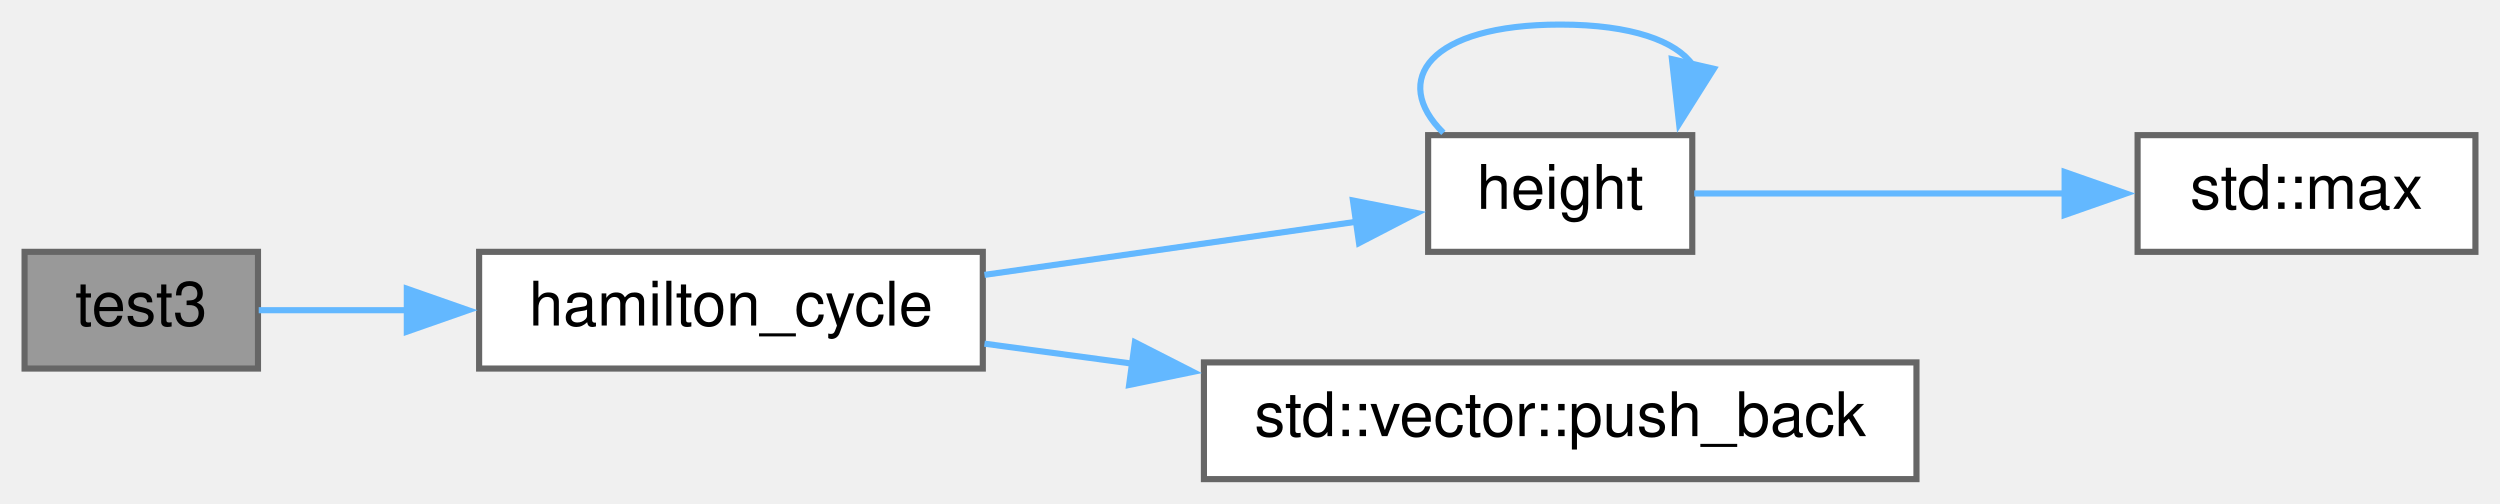
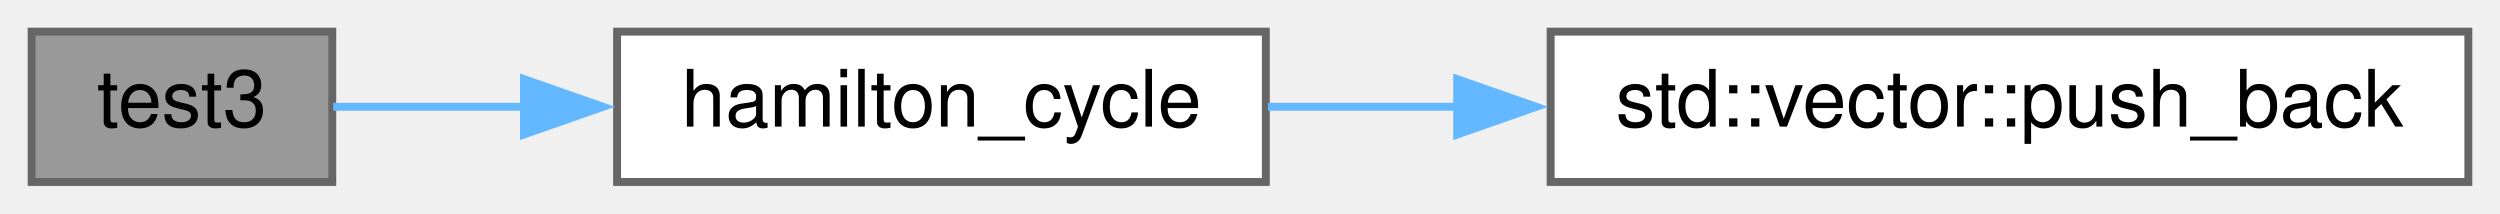
- <svg xmlns="http://www.w3.org/2000/svg" xmlns:xlink="http://www.w3.org/1999/xlink" width="407pt" height="82pt" viewBox="0.00 0.00 407.00 82.00">
-   <g id="graph0" class="graph" transform="scale(1 1) rotate(0) translate(4 78)">
+ <svg xmlns="http://www.w3.org/2000/svg" xmlns:xlink="http://www.w3.org/1999/xlink" width="316pt" height="27pt" viewBox="0.00 0.00 316.00 27.00">
+   <g id="graph0" class="graph" transform="scale(1 1) rotate(0) translate(4 23)">
    <g id="node1" class="node">
      <g id="a_node1">
        <a xlink:title=" ">
-           <polygon fill="#999999" stroke="#666666" points="38,-37 0,-37 0,-18 38,-18 38,-37" />
-           <text text-anchor="middle" x="19" y="-25" font-family="Helvetica,sans-Serif" font-size="10.00">test3</text>
+           <polygon fill="#999999" stroke="#666666" points="38,-19 0,-19 0,0 38,0 38,-19" />
+           <text text-anchor="middle" x="19" y="-7" font-family="Helvetica,sans-Serif" font-size="10.00">test3</text>
        </a>
      </g>
    </g>
    <g id="node2" class="node">
      <g id="a_node2">
        <a xlink:href="../../dd/d0c/hamiltons__cycle_8cpp.html#abcf824e347eecfeeb69ea0280f34f3e4" target="_top" xlink:title=" ">
-           <polygon fill="white" stroke="#666666" points="156,-37 74,-37 74,-18 156,-18 156,-37" />
-           <text text-anchor="middle" x="115" y="-25" font-family="Helvetica,sans-Serif" font-size="10.00">hamilton_cycle</text>
+           <polygon fill="white" stroke="#666666" points="156,-19 74,-19 74,0 156,0 156,-19" />
+           <text text-anchor="middle" x="115" y="-7" font-family="Helvetica,sans-Serif" font-size="10.00">hamilton_cycle</text>
        </a>
      </g>
    </g>
    <g id="edge1" class="edge">
-       <path fill="none" stroke="#63b8ff" d="M38.12,-27.5C45.17,-27.5 53.63,-27.5 62.31,-27.5" />
-       <polygon fill="#63b8ff" stroke="#63b8ff" points="62.23,-31 72.23,-27.5 62.23,-24 62.23,-31" />
+       <path fill="none" stroke="#63b8ff" d="M38.12,-9.5C45.17,-9.5 53.63,-9.5 62.31,-9.5" />
+       <polygon fill="#63b8ff" stroke="#63b8ff" points="62.23,-13 72.23,-9.5 62.23,-6 62.23,-13" />
    </g>
    <g id="node3" class="node">
      <g id="a_node3">
-         <a xlink:href="../../d8/dee/avltree_8cpp.html#ae4a66d8b0c2b0d626aea45977e358c83" target="_top" xlink:title=" ">
-           <polygon fill="white" stroke="#666666" points="271.5,-56 228.5,-56 228.5,-37 271.5,-37 271.5,-56" />
-           <text text-anchor="middle" x="250" y="-44" font-family="Helvetica,sans-Serif" font-size="10.00">height</text>
-         </a>
-       </g>
-     </g>
-     <g id="edge2" class="edge">
-       <path fill="none" stroke="#63b8ff" d="M156.27,-33.25C175.71,-36.03 198.71,-39.32 216.95,-41.92" />
-       <polygon fill="#63b8ff" stroke="#63b8ff" points="216.26,-45.36 226.66,-43.31 217.25,-38.43 216.26,-45.36" />
-     </g>
-     <g id="node5" class="node">
-       <g id="a_node5">
        <a target="_blank" xlink:href="http://en.cppreference.com/w/cpp/container/vector/push_back.html#" xlink:title=" ">
          <polygon fill="white" stroke="#666666" points="308,-19 192,-19 192,0 308,0 308,-19" />
          <text text-anchor="middle" x="250" y="-7" font-family="Helvetica,sans-Serif" font-size="10.00">std::vector::push_back</text>
        </a>
      </g>
    </g>
-     <g id="edge5" class="edge">
-       <path fill="none" stroke="#63b8ff" d="M156.27,-22.05C163.94,-21.01 172.17,-19.9 180.44,-18.78" />
-       <polygon fill="#63b8ff" stroke="#63b8ff" points="180.76,-22.27 190.2,-17.46 179.82,-15.33 180.76,-22.27" />
-     </g>
-     <g id="edge3" class="edge">
-       <path fill="none" stroke="#63b8ff" d="M230.98,-56.37C222.3,-64.94 228.64,-74 250,-74 261.68,-74 268.87,-71.29 271.57,-67.43" />
-       <polygon fill="#63b8ff" stroke="#63b8ff" points="275.01,-66.8 269.36,-57.84 268.19,-68.37 275.01,-66.8" />
-     </g>
-     <g id="node4" class="node">
-       <g id="a_node4">
-         <a target="_blank" xlink:href="http://en.cppreference.com/w/cpp/algorithm/max.html#" xlink:title=" ">
-           <polygon fill="white" stroke="#666666" points="399,-56 344,-56 344,-37 399,-37 399,-56" />
-           <text text-anchor="middle" x="371.5" y="-44" font-family="Helvetica,sans-Serif" font-size="10.00">std::max</text>
-         </a>
-       </g>
-     </g>
-     <g id="edge4" class="edge">
-       <path fill="none" stroke="#63b8ff" d="M271.82,-46.5C288.47,-46.5 312.28,-46.5 332.34,-46.5" />
-       <polygon fill="#63b8ff" stroke="#63b8ff" points="332.12,-50 342.12,-46.5 332.12,-43 332.12,-50" />
+     <g id="edge2" class="edge">
+       <path fill="none" stroke="#63b8ff" d="M156.27,-9.5C163.94,-9.5 172.17,-9.5 180.44,-9.5" />
+       <polygon fill="#63b8ff" stroke="#63b8ff" points="180.19,-13 190.19,-9.5 180.19,-6 180.19,-13" />
    </g>
  </g>
</svg>
